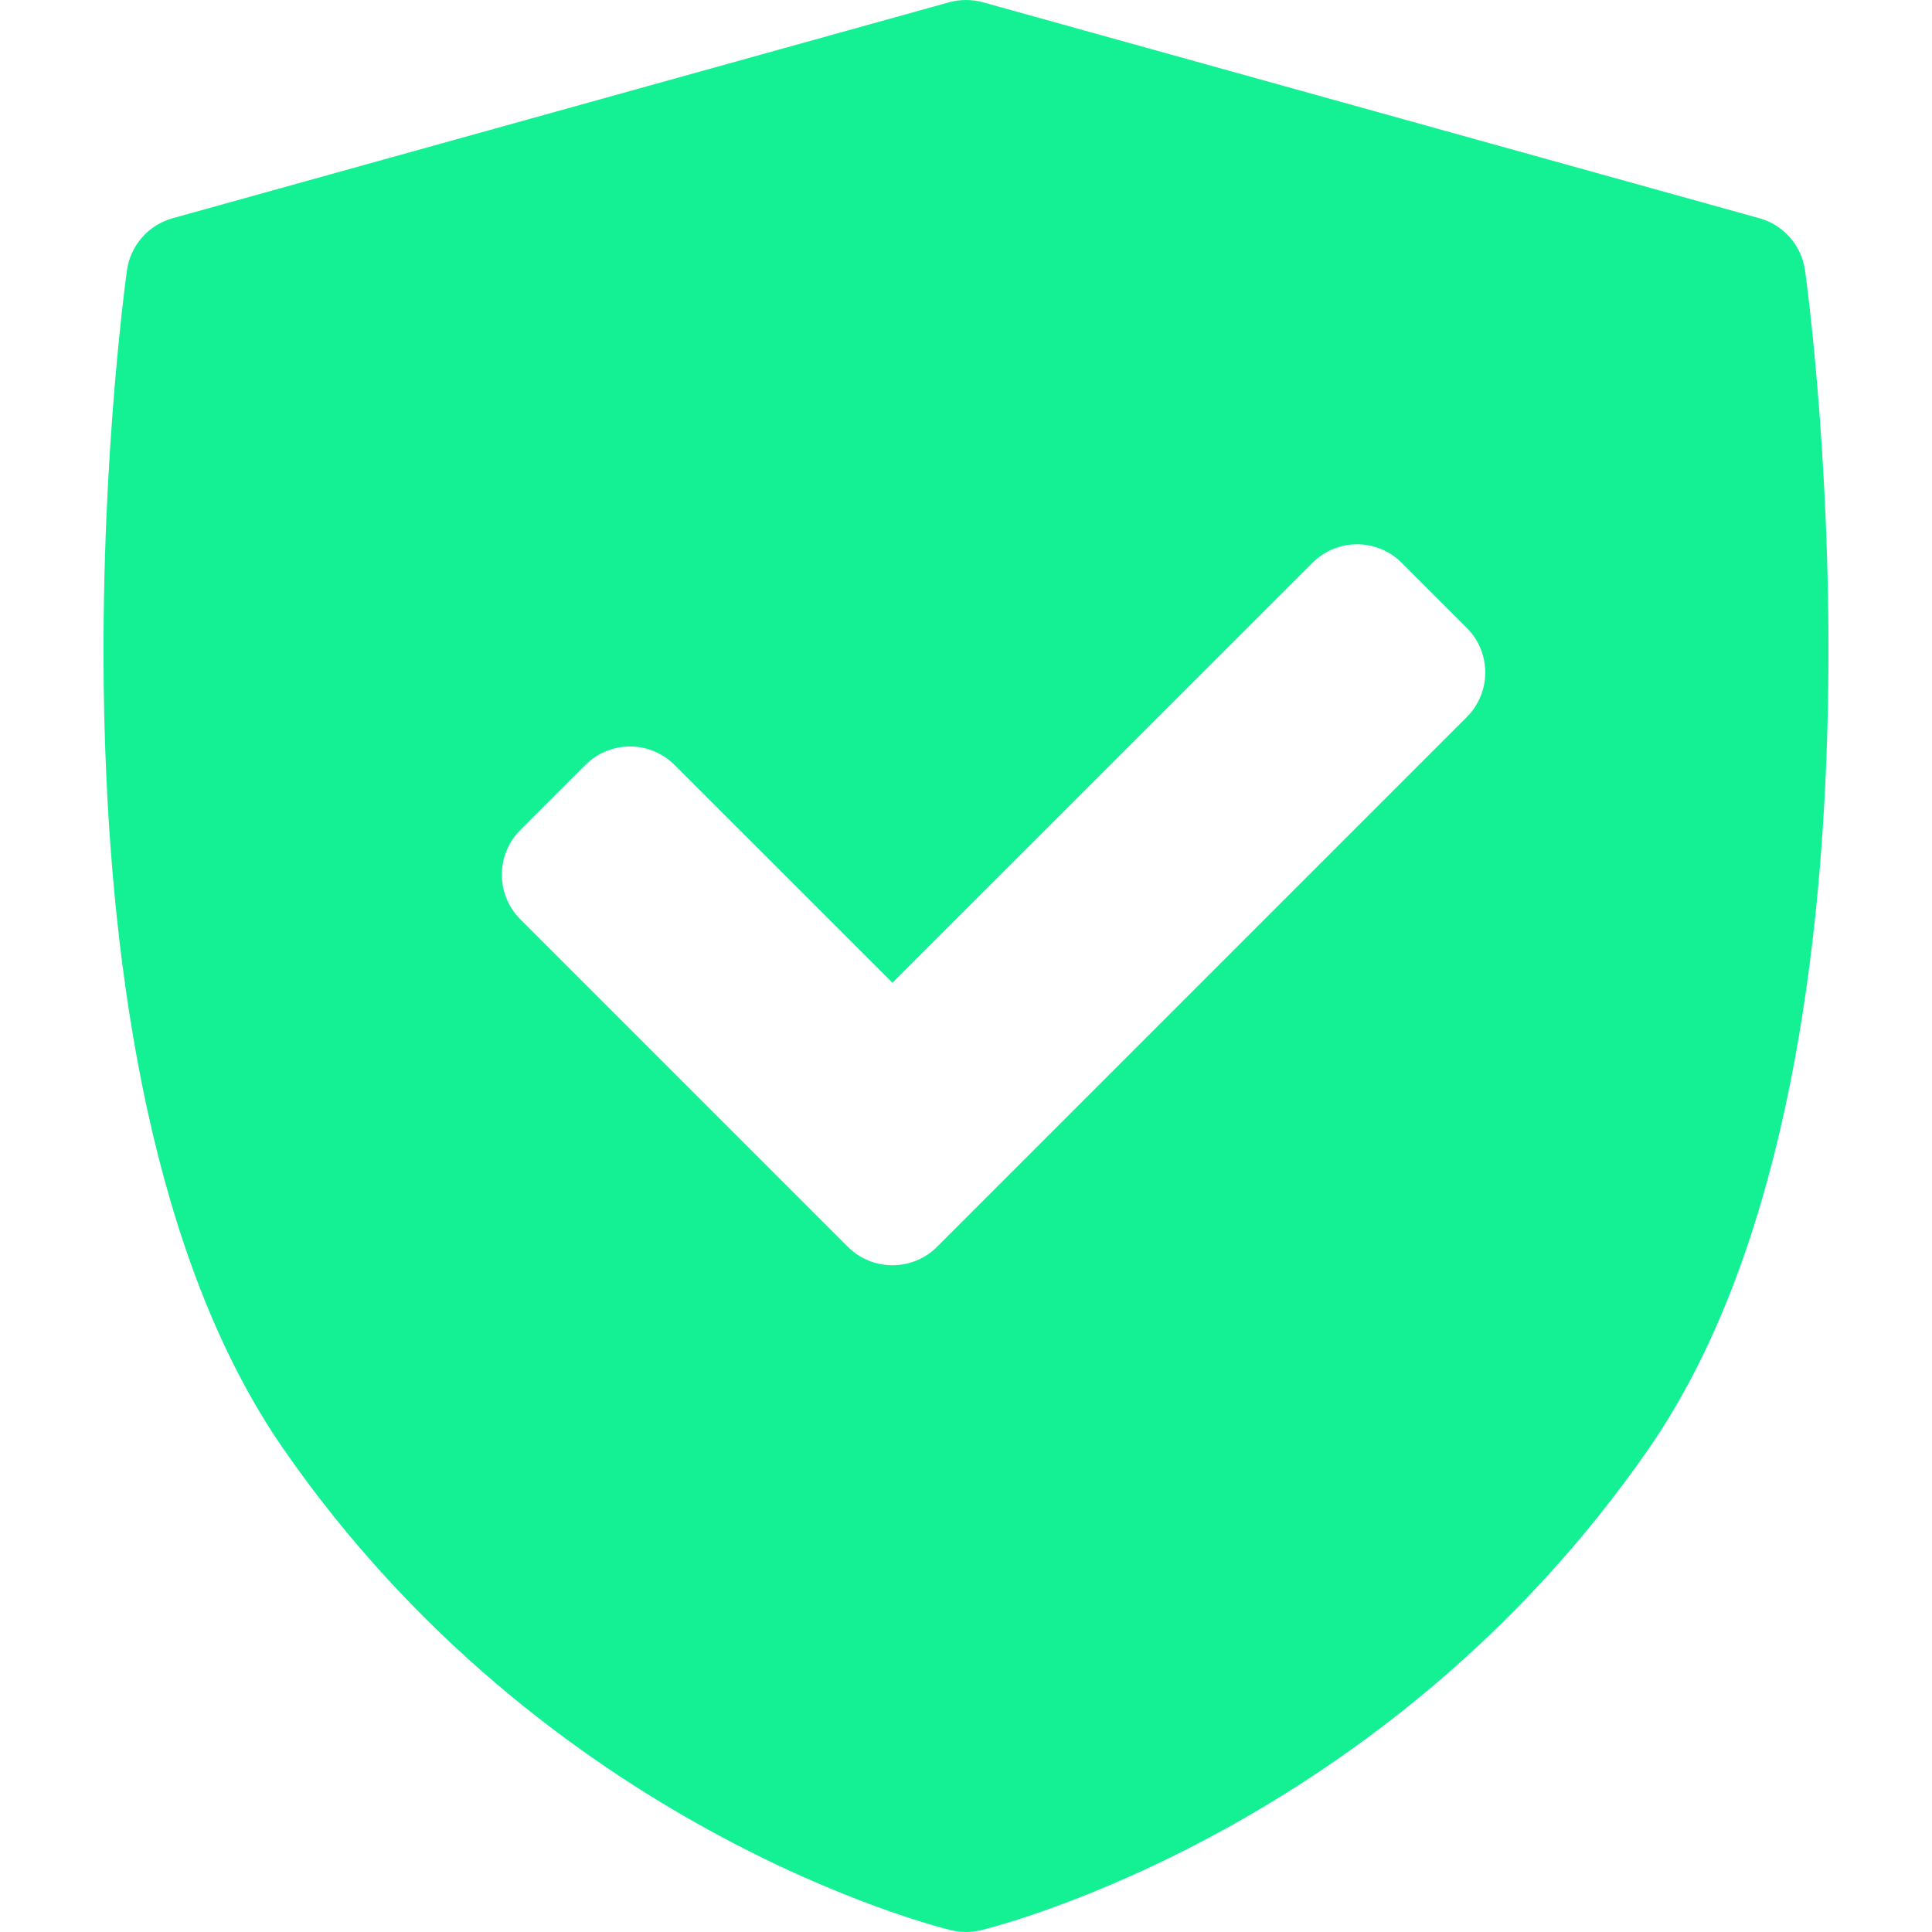
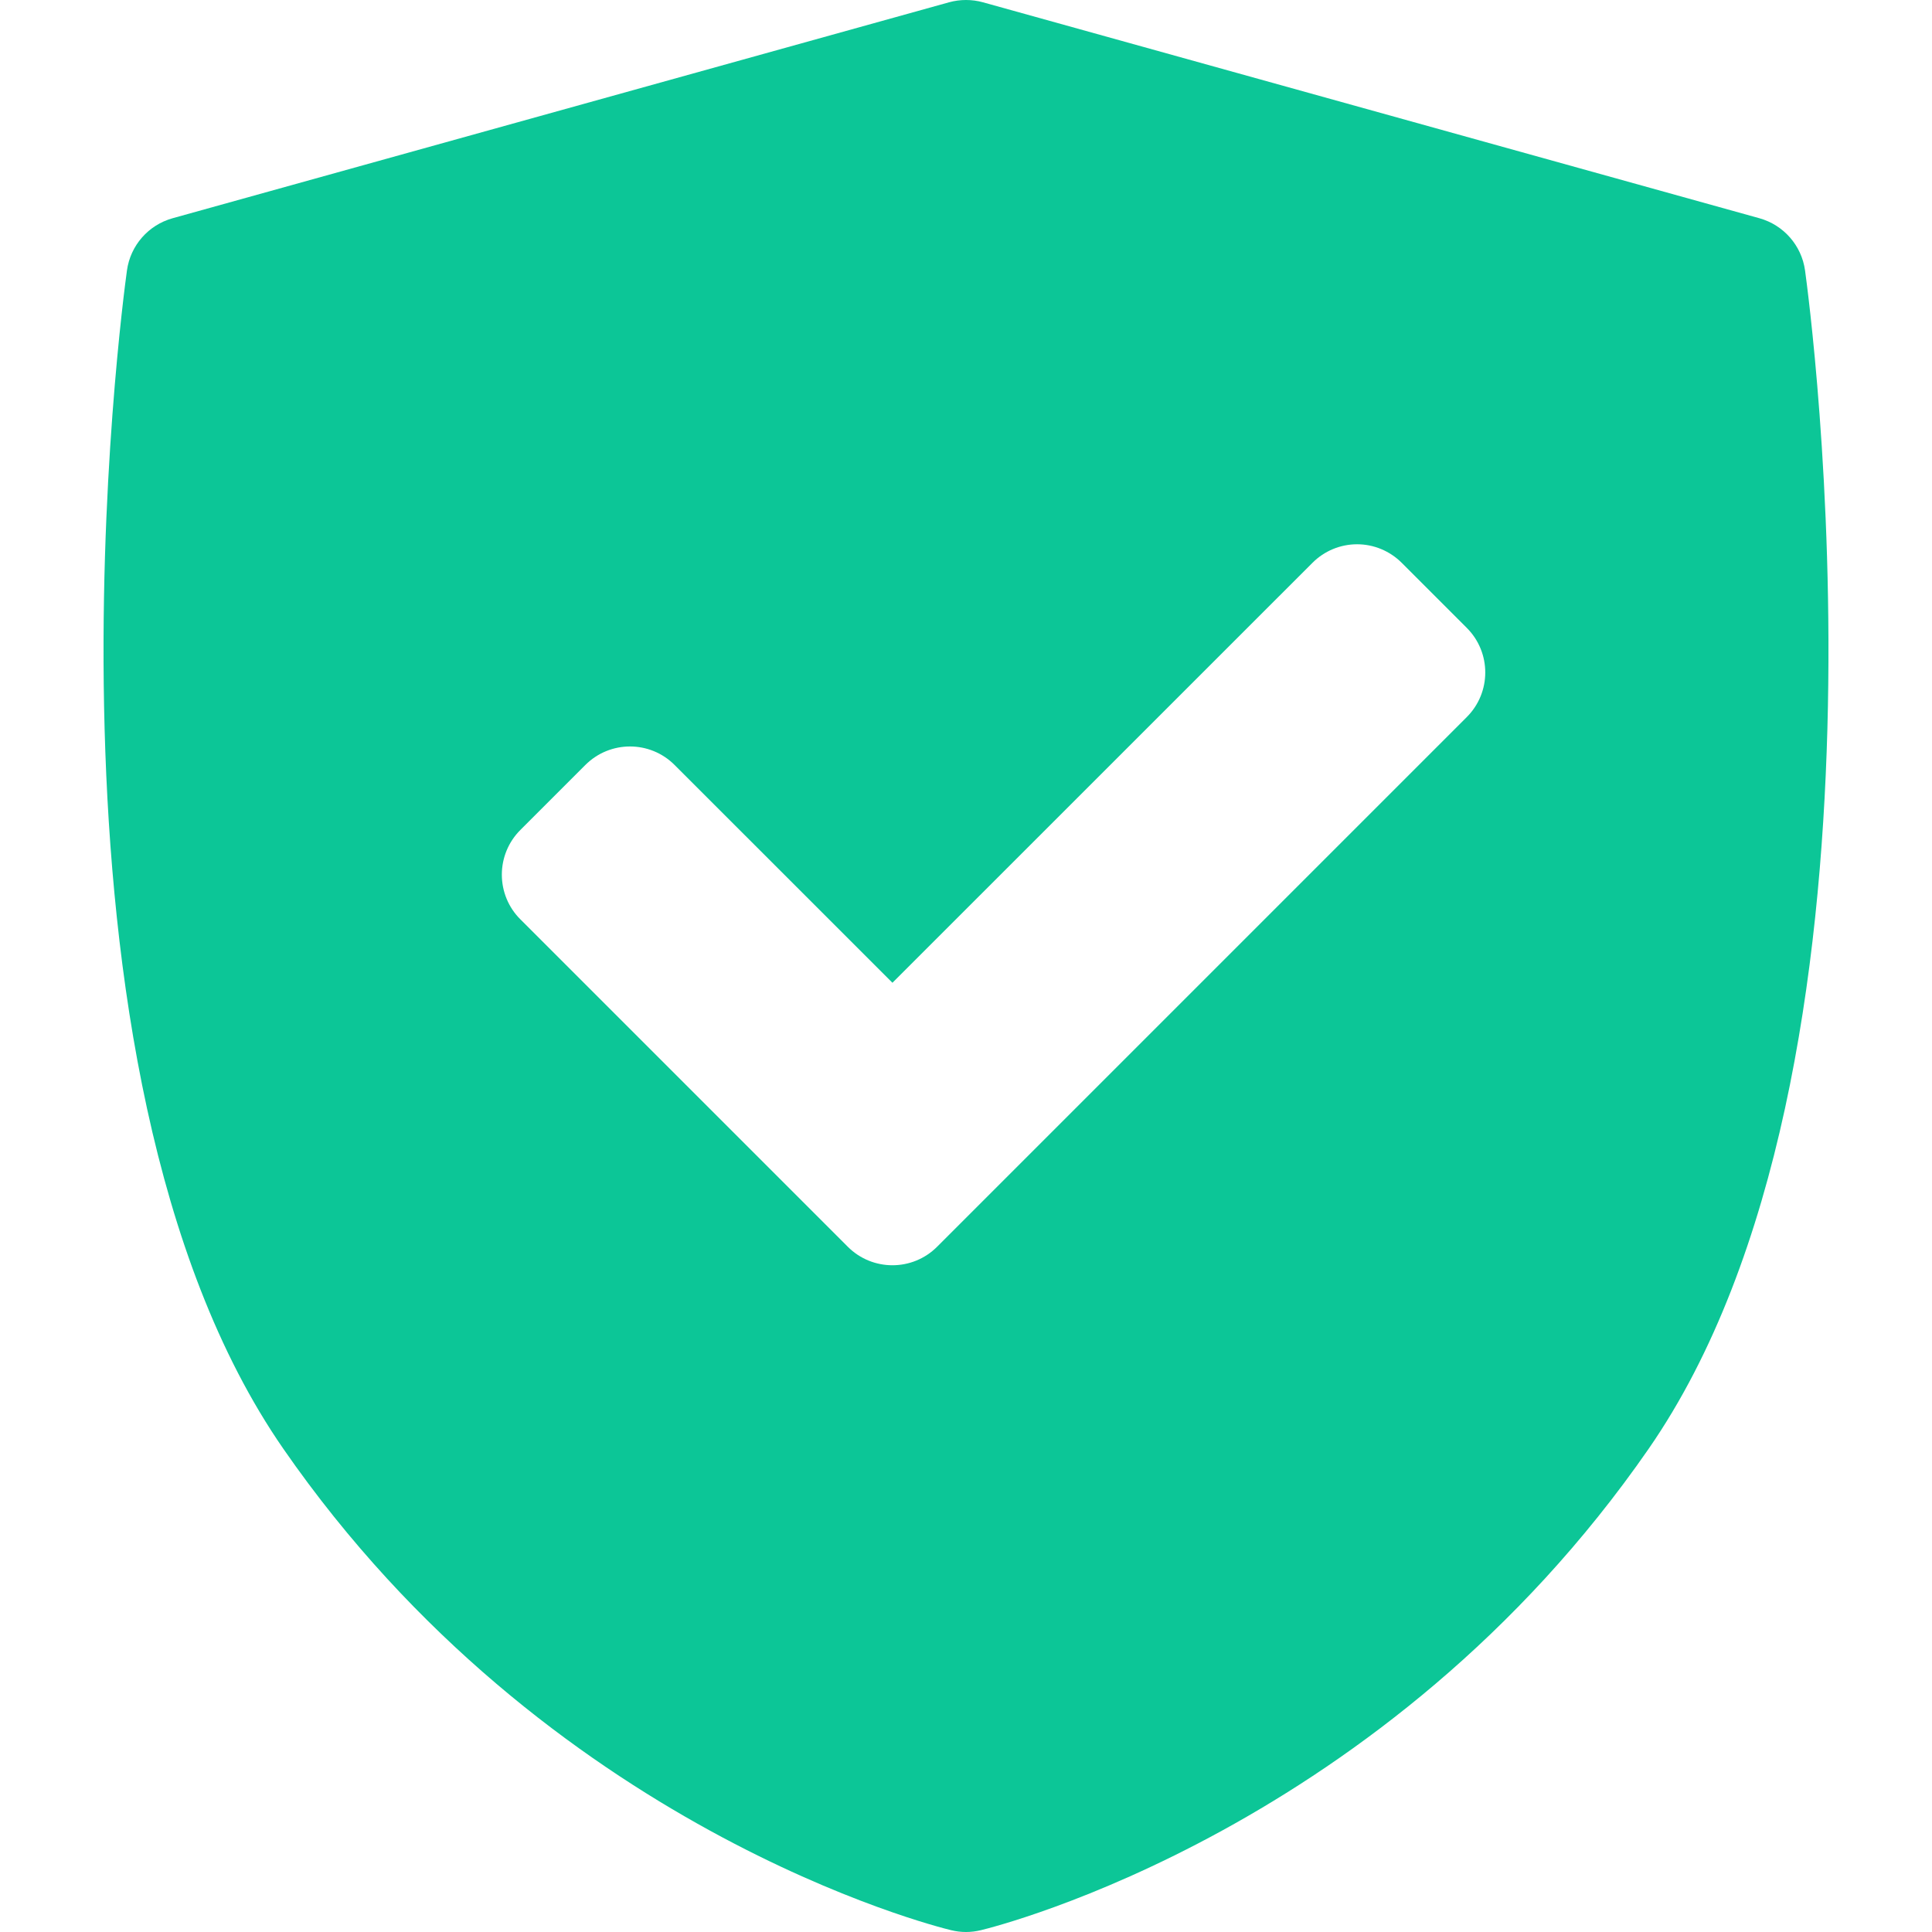
<svg xmlns="http://www.w3.org/2000/svg" width="28" height="28" viewBox="0 0 28 28" fill="none">
-   <path d="M26.16 3.919C26.11 3.558 25.85 3.261 25.499 3.163L14.245 0.033C14.085 -0.011 13.915 -0.011 13.755 0.033L2.501 3.163C2.15 3.261 1.89 3.558 1.84 3.919C1.775 4.388 0.286 15.478 4.105 20.995C7.92 26.505 13.547 27.917 13.785 27.974C13.856 27.991 13.928 28 14 28C14.072 28 14.144 27.991 14.215 27.974C14.453 27.917 20.08 26.505 23.895 20.995C27.714 15.478 26.225 4.388 26.16 3.919ZM21.257 10.393L13.581 18.069C13.402 18.248 13.168 18.337 12.934 18.337C12.7 18.337 12.466 18.248 12.287 18.069L7.541 13.323C7.369 13.152 7.273 12.919 7.273 12.676C7.273 12.433 7.369 12.201 7.541 12.029L8.483 11.087C8.841 10.729 9.42 10.729 9.777 11.087L12.934 14.243L19.021 8.157C19.192 7.985 19.425 7.888 19.668 7.888C19.91 7.888 20.143 7.985 20.315 8.157L21.257 9.099C21.615 9.456 21.615 10.036 21.257 10.393Z" fill="#14F194" />
+   <path d="M26.16 3.919C26.11 3.558 25.85 3.261 25.499 3.163L14.245 0.033C14.085 -0.011 13.915 -0.011 13.755 0.033L2.501 3.163C2.15 3.261 1.89 3.558 1.84 3.919C1.775 4.388 0.286 15.478 4.105 20.995C7.92 26.505 13.547 27.917 13.785 27.974C13.856 27.991 13.928 28 14 28C14.072 28 14.144 27.991 14.215 27.974C14.453 27.917 20.08 26.505 23.895 20.995C27.714 15.478 26.225 4.388 26.16 3.919ZM21.257 10.393L13.581 18.069C13.402 18.248 13.168 18.337 12.934 18.337C12.7 18.337 12.466 18.248 12.287 18.069L7.541 13.323C7.369 13.152 7.273 12.919 7.273 12.676C7.273 12.433 7.369 12.201 7.541 12.029L8.483 11.087C8.841 10.729 9.42 10.729 9.777 11.087L12.934 14.243L19.021 8.157C19.192 7.985 19.425 7.888 19.668 7.888C19.91 7.888 20.143 7.985 20.315 8.157L21.257 9.099C21.615 9.456 21.615 10.036 21.257 10.393Z" fill="#0CC697" />
</svg>
